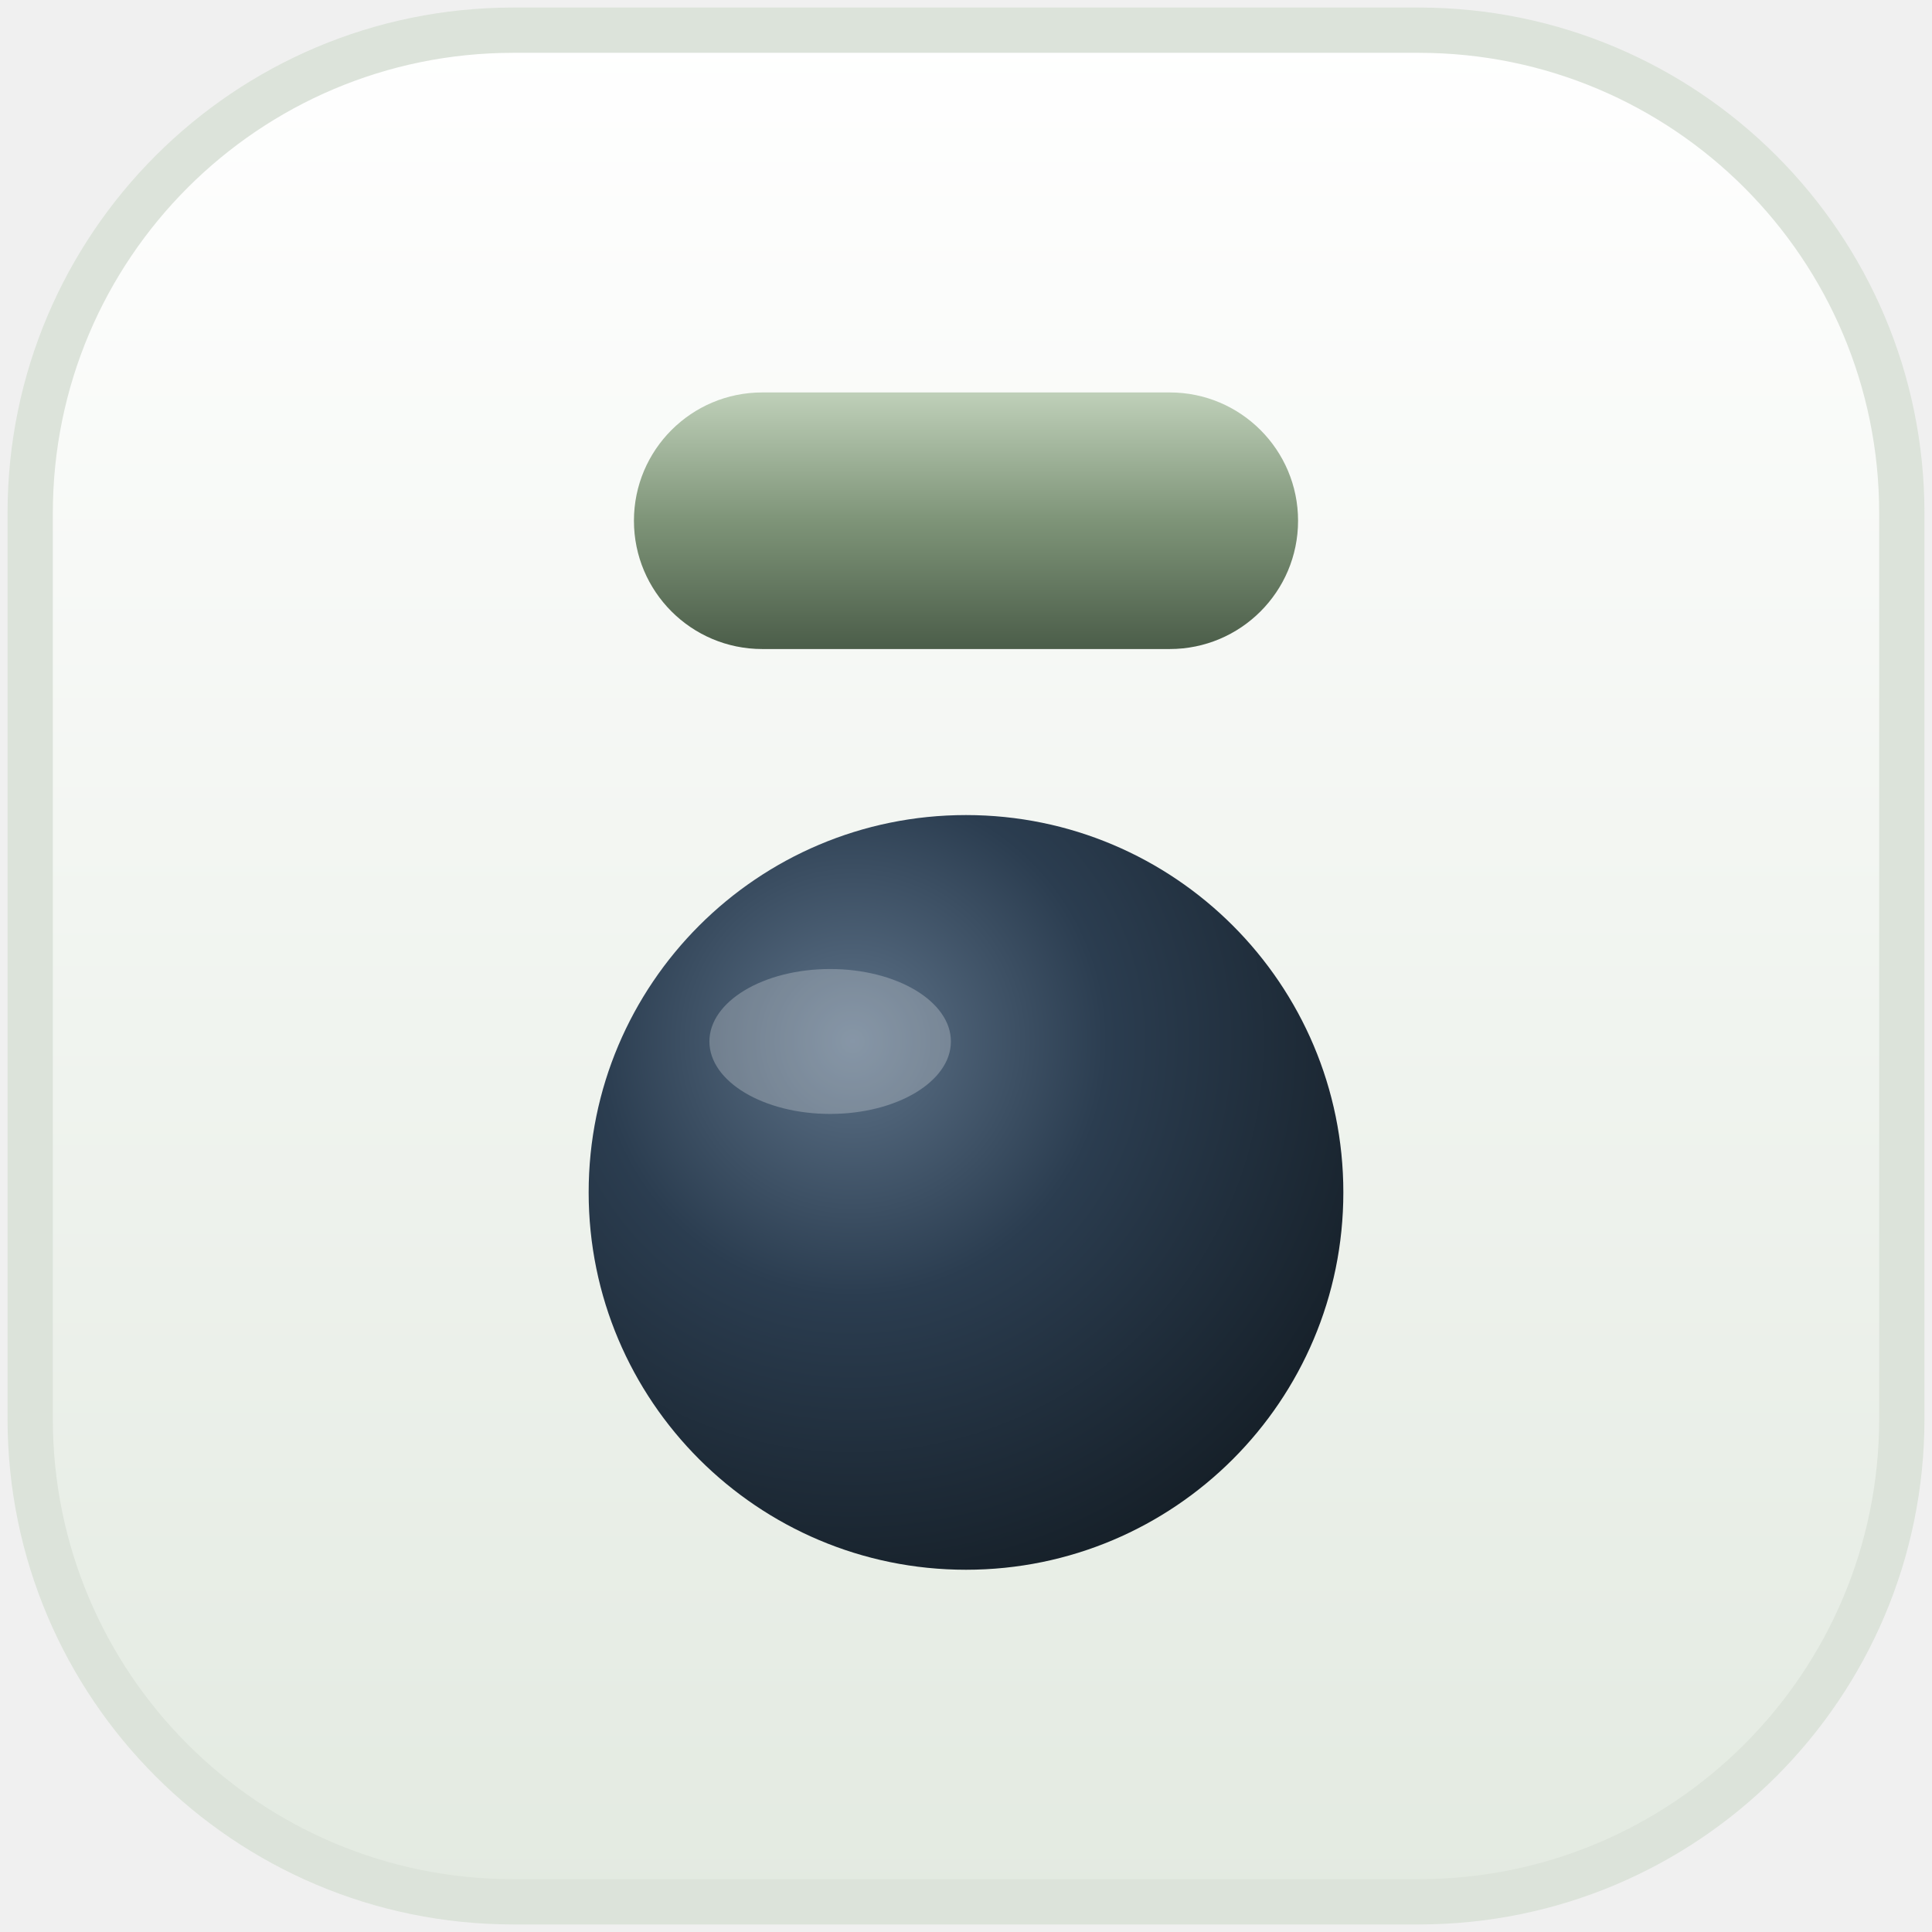
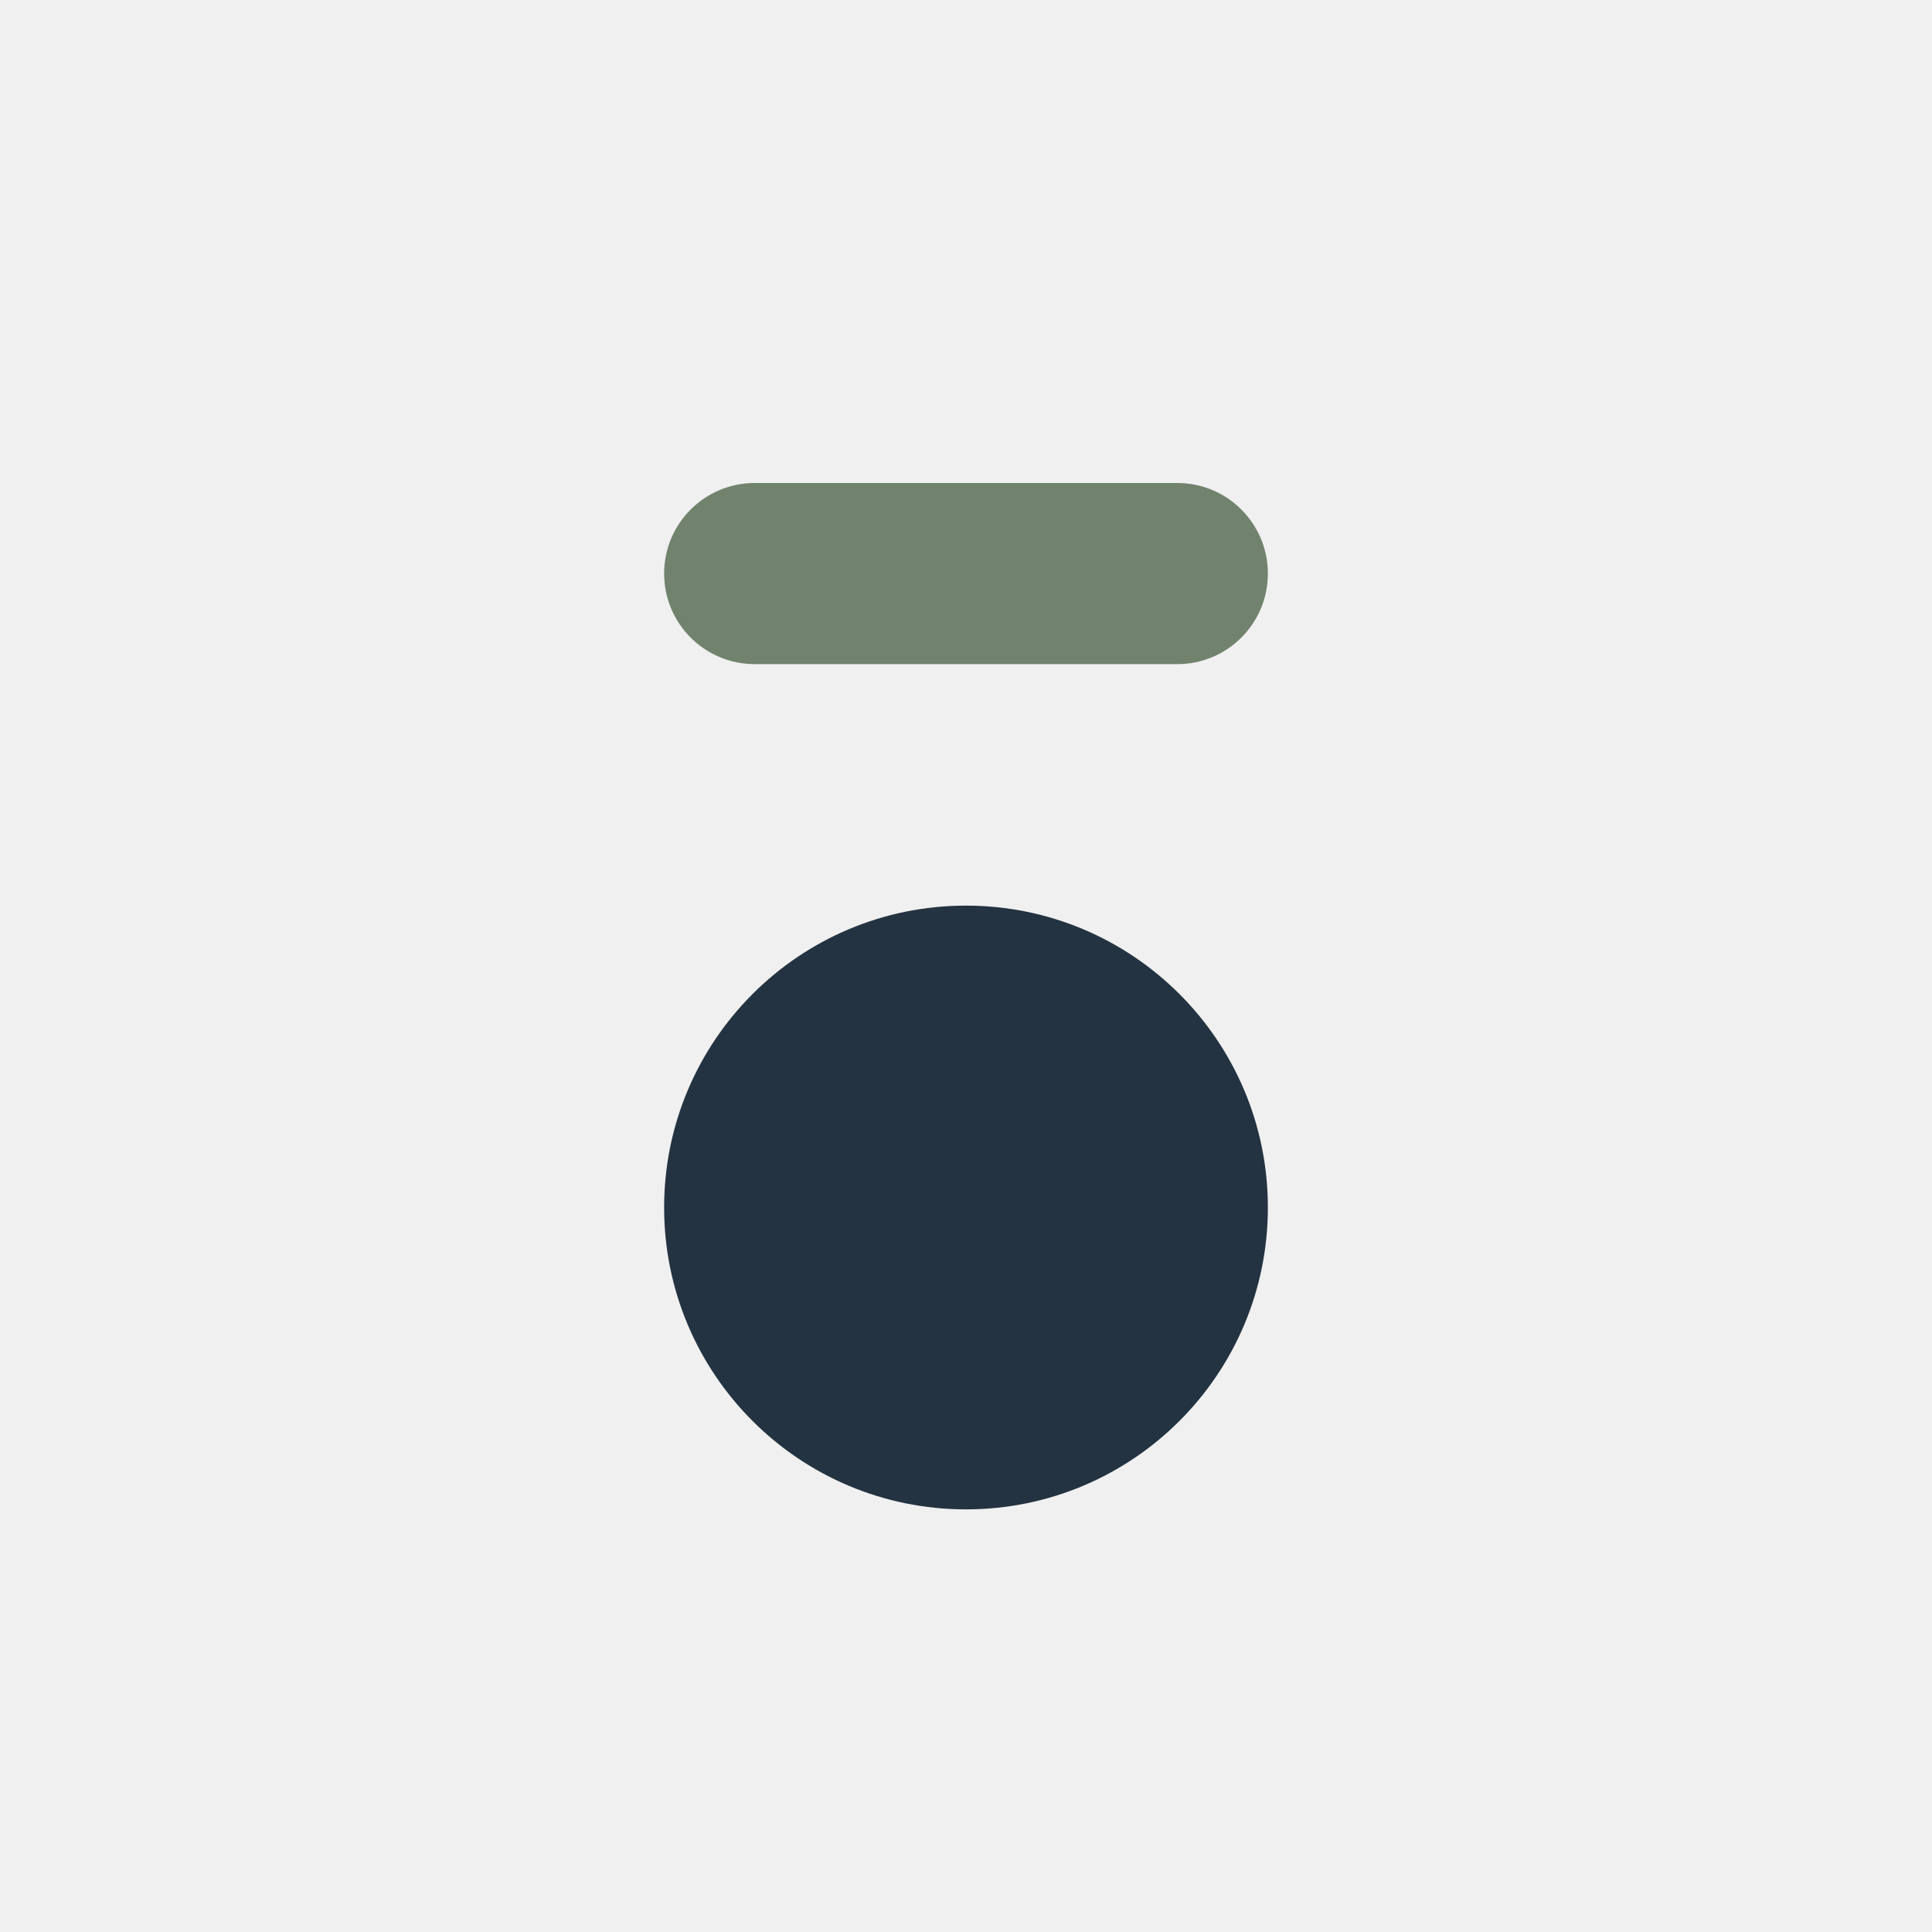
<svg xmlns="http://www.w3.org/2000/svg" viewBox="0 0 64 64">
-   <defs>
-     <linearGradient id="t" x1="0" y1="0" x2="0" y2="1">
-       <stop offset="0" stop-color="#FFFFFF" />
-       <stop offset="1" stop-color="#E3EAE1" />
-     </linearGradient>
-     <linearGradient id="p" x1="0" y1="0" x2="0" y2="1">
-       <stop offset="0" stop-color="#BFD0B9" />
-       <stop offset=".5" stop-color="#7E9478" />
-       <stop offset="1" stop-color="#4B5D49" />
-     </linearGradient>
-     <radialGradient id="s" cx="35%" cy="30%" r="75%">
-       <stop offset="0" stop-color="#5E7389" />
-       <stop offset=".45" stop-color="#2B3D50" />
-       <stop offset="1" stop-color="#162029" />
-     </radialGradient>
-   </defs>
-   <rect x="1" y="1" width="62" height="62" rx="16" fill="url(#t)" stroke="#DCE3DA" stroke-width="1.5" />
-   <rect x="21" y="13" width="22" height="8.5" rx="4.25" fill="url(#p)" />
-   <circle cx="32" cy="39.5" r="12.5" fill="url(#s)" />
-   <ellipse cx="27.5" cy="34.5" rx="4" ry="2.4" fill="#fff" opacity=".25" />
+   <style>
+     .bar { fill: #71836D; } .dot { fill: #243341; }
+     @media (prefers-color-scheme: dark) { .bar { fill: #C7D2C4; } .dot { fill: #FFFFFF; } }
+   </style>
+   <rect class="bar" x="22" y="16" width="20" height="6" rx="3" />
+   <circle class="dot" cx="32" cy="40" r="10" />
</svg>
